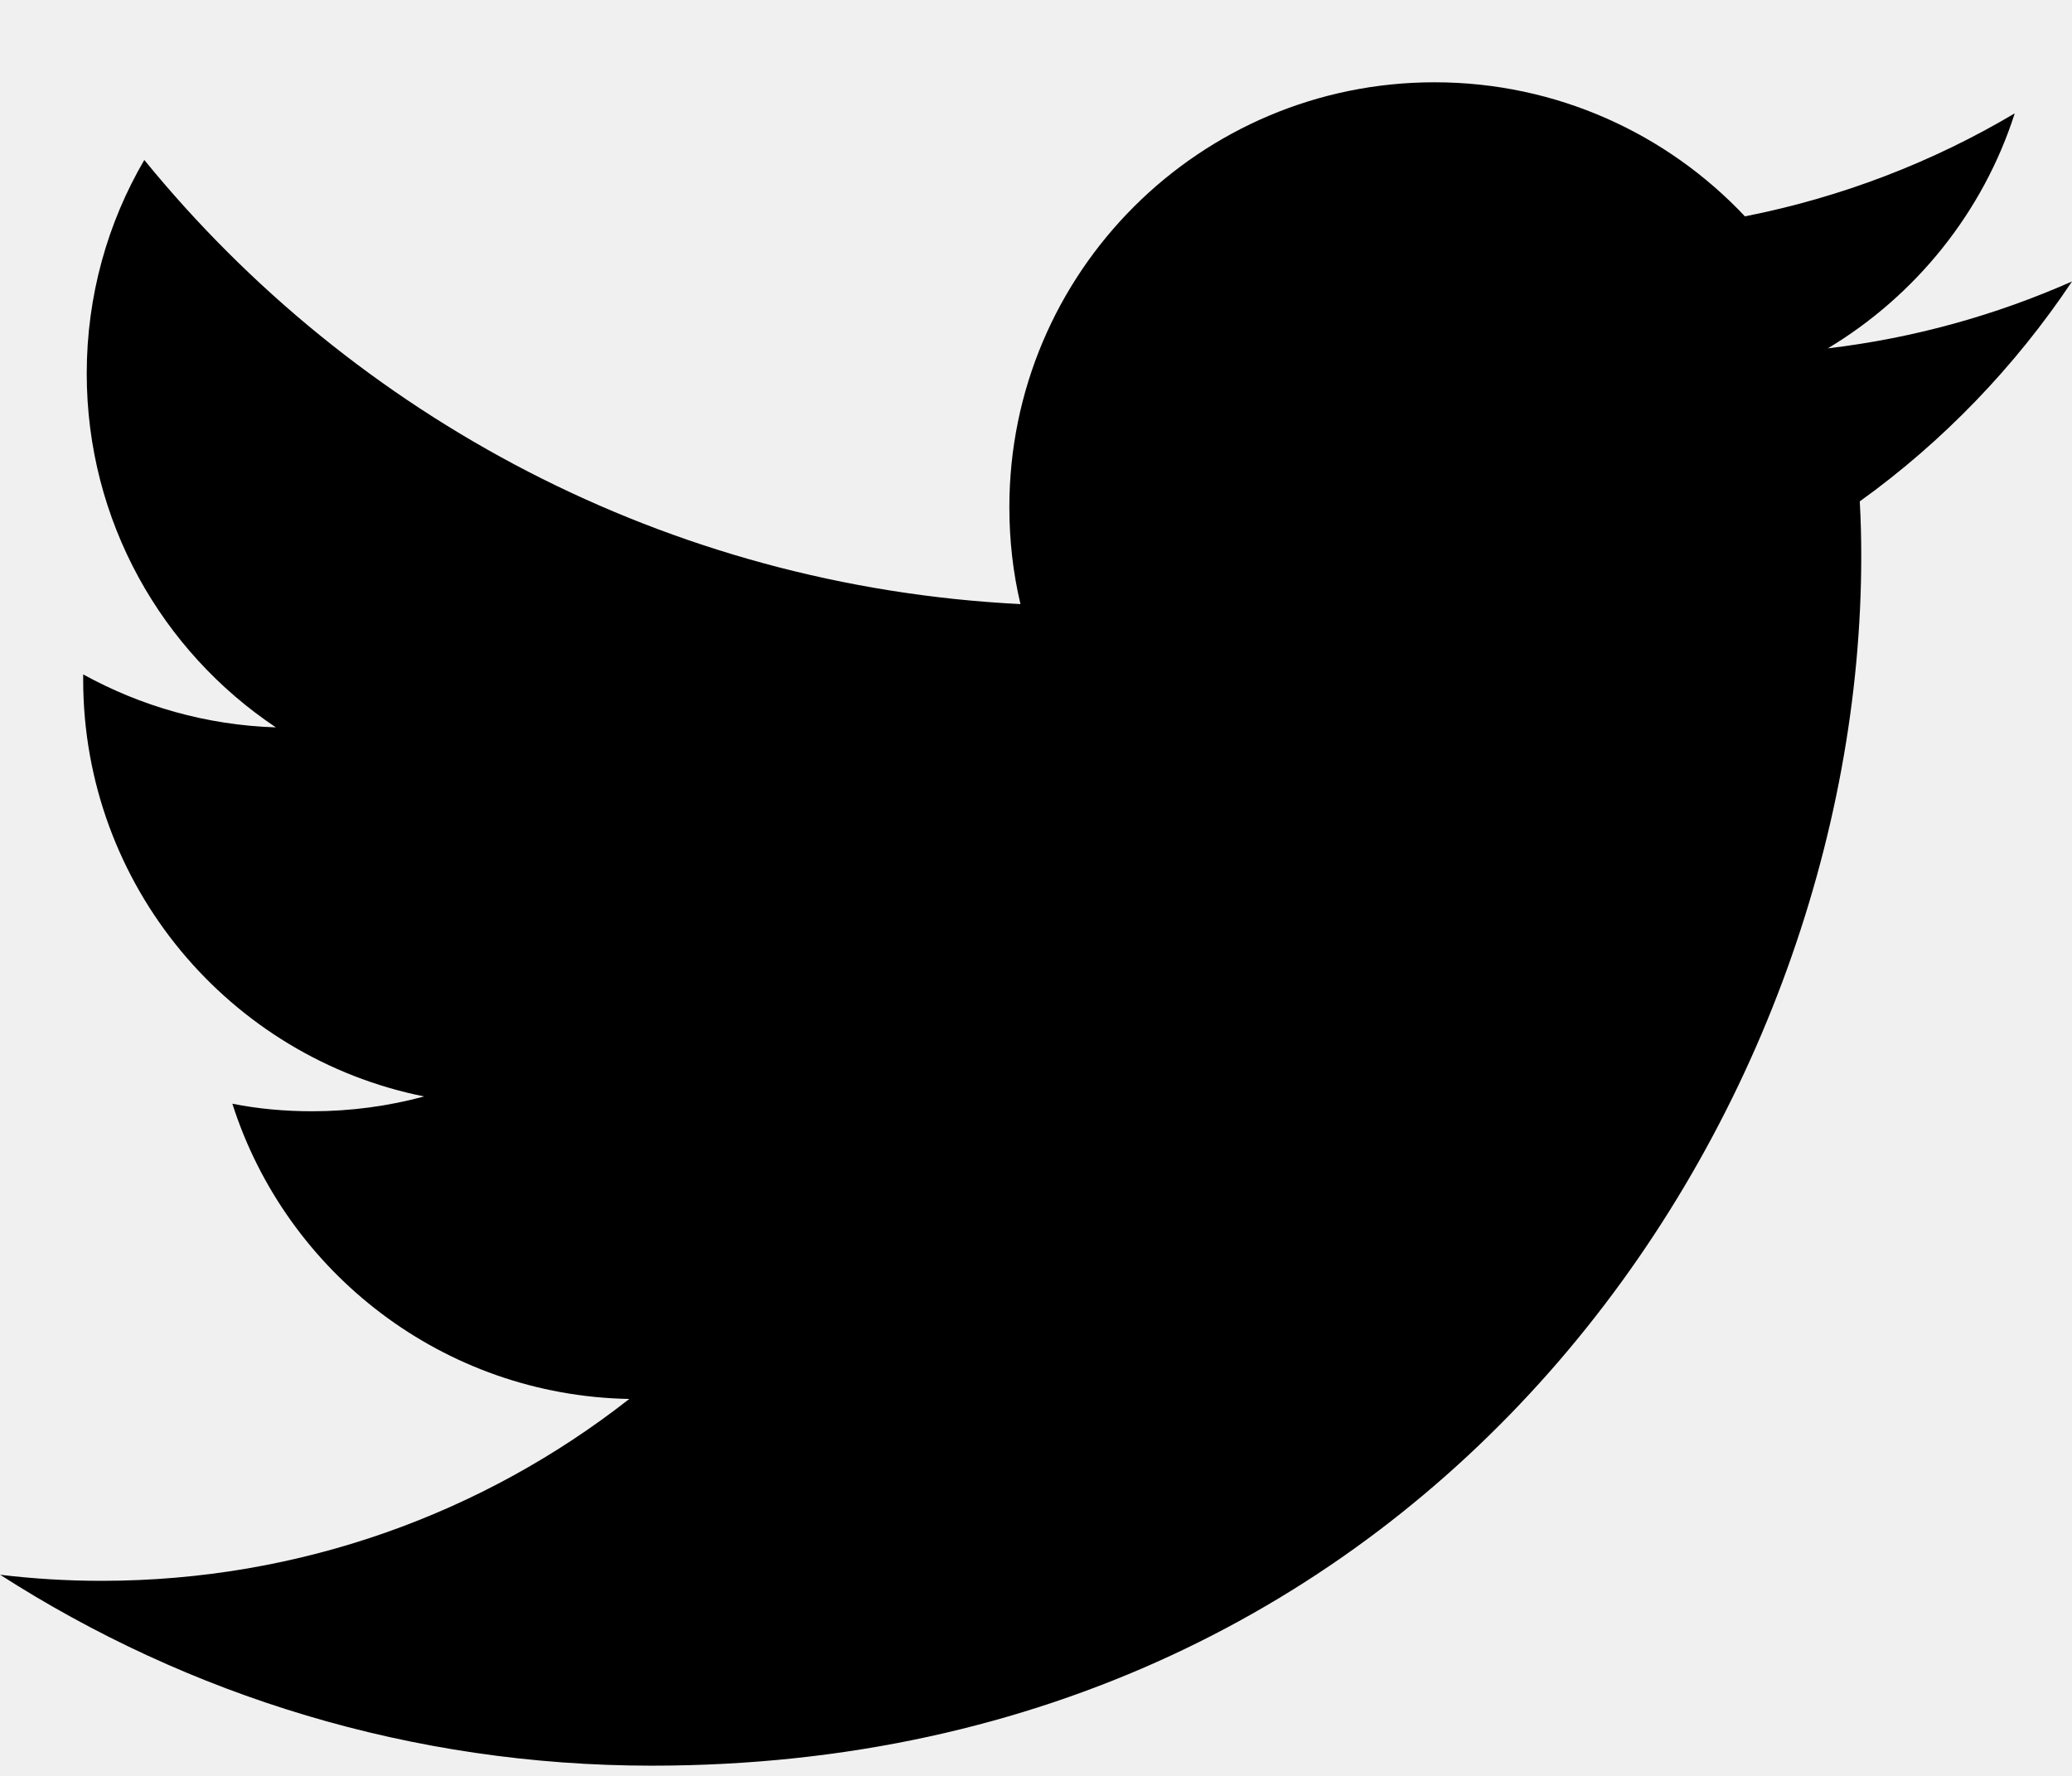
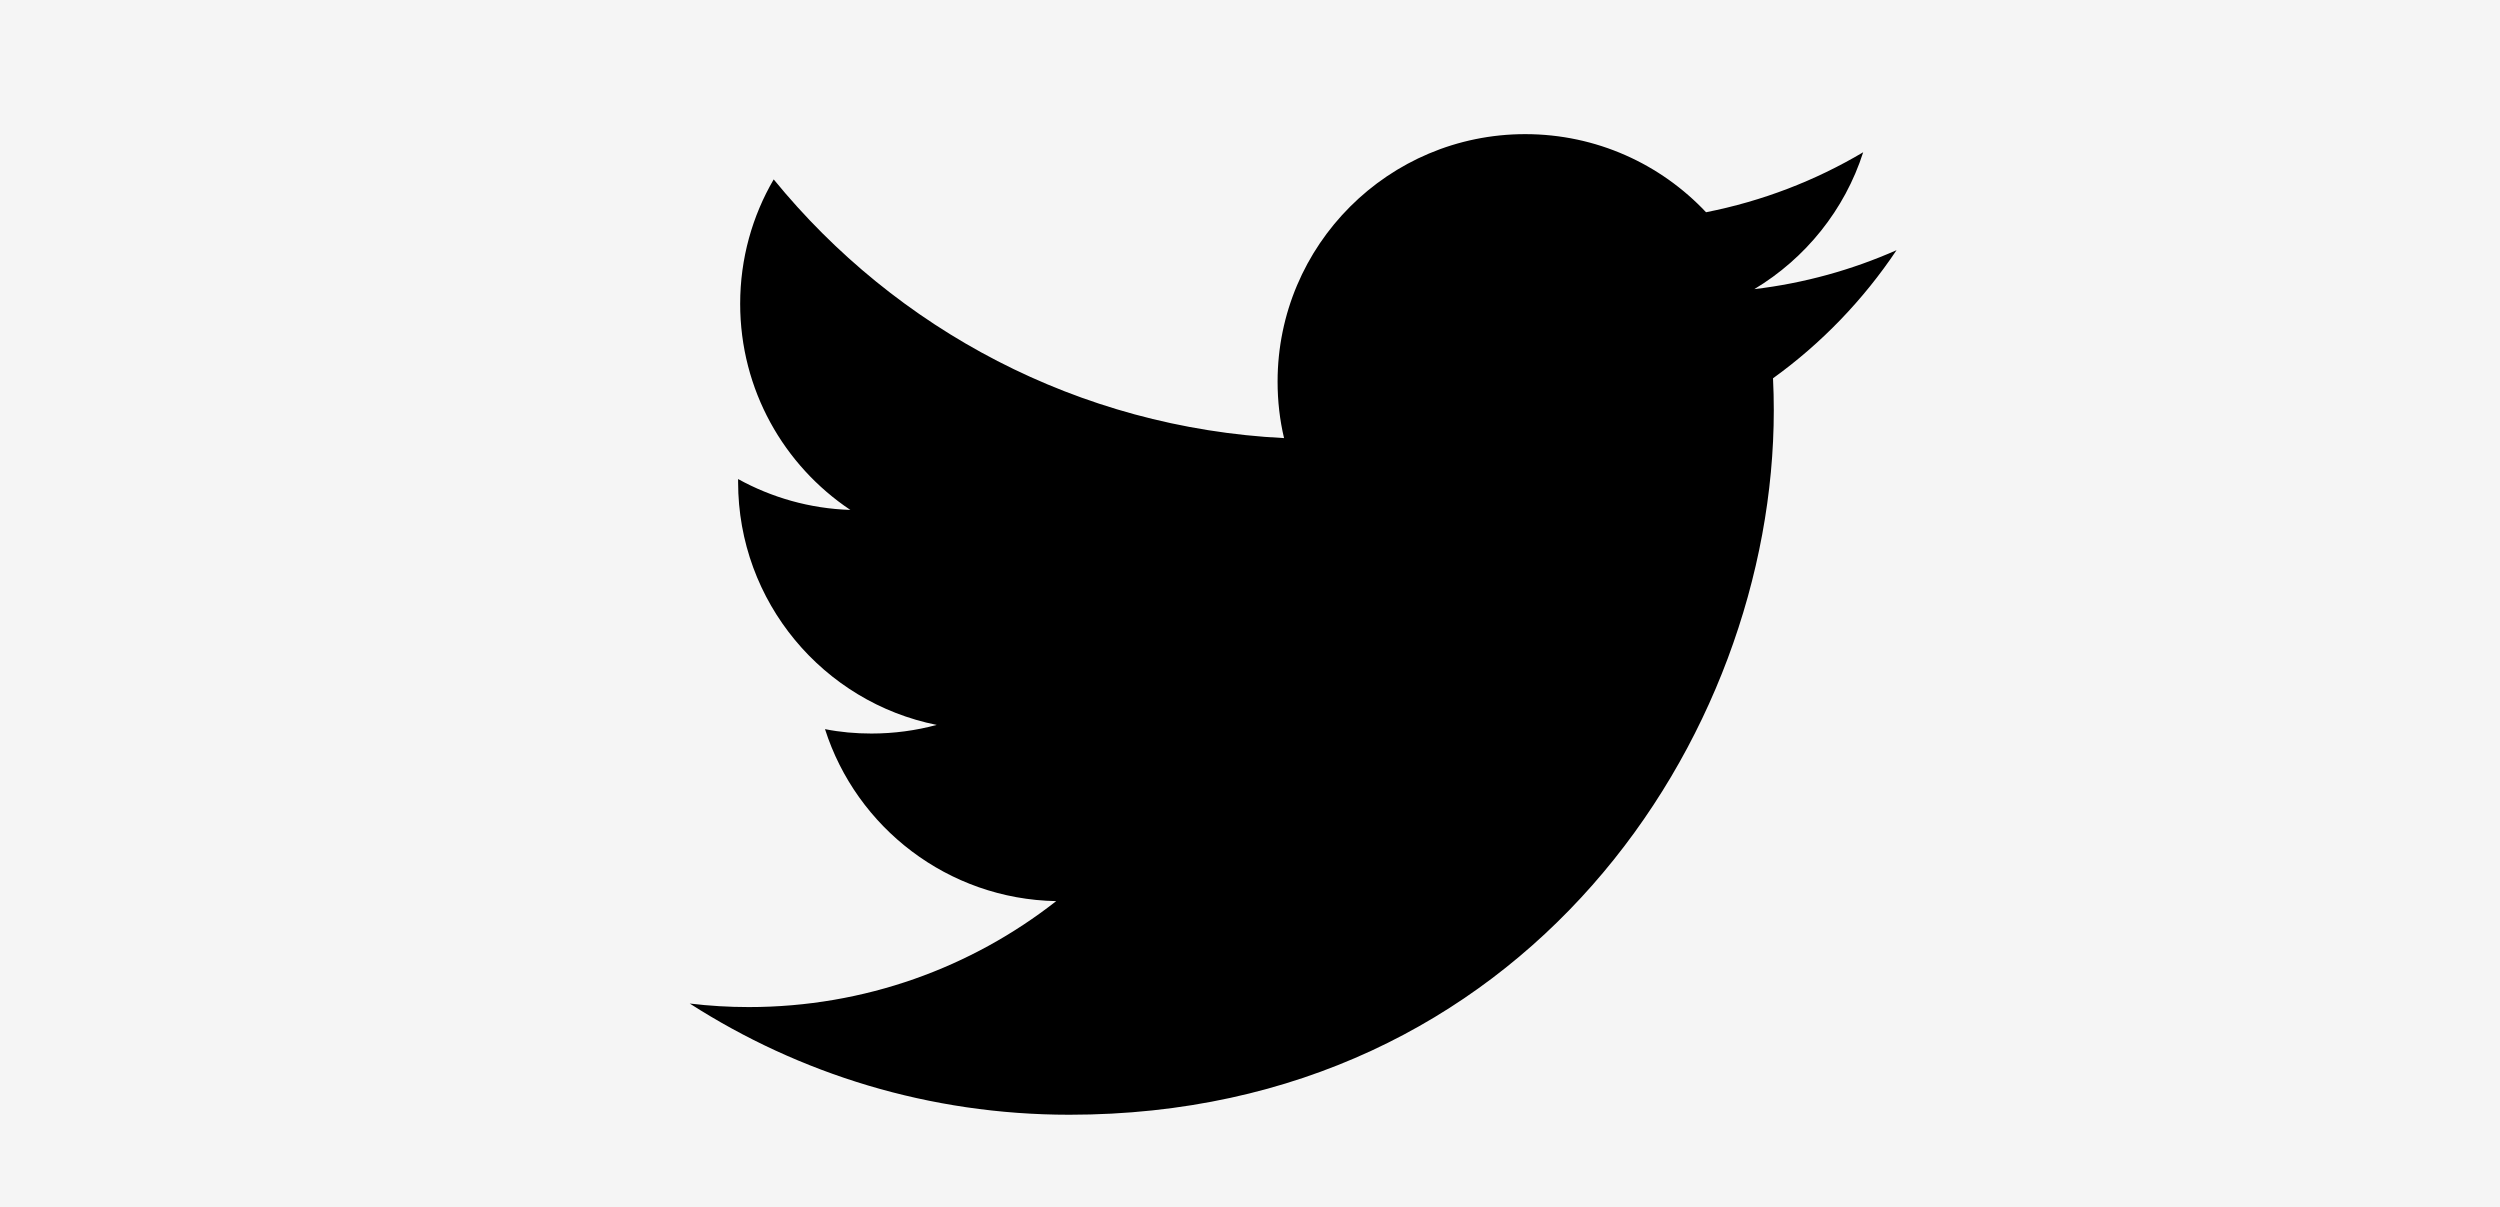
- <svg xmlns="http://www.w3.org/2000/svg" width="14" height="12" viewBox="0 0 14 12" fill="none">
-   <path d="M14 1.902C13.484 2.13 12.931 2.285 12.35 2.354C12.943 1.998 13.399 1.435 13.613 0.766C13.059 1.095 12.444 1.333 11.79 1.462C11.265 0.904 10.518 0.556 9.693 0.556C8.107 0.556 6.82 1.841 6.82 3.427C6.82 3.652 6.845 3.871 6.895 4.082C4.507 3.962 2.391 2.818 0.975 1.081C0.727 1.505 0.586 1.999 0.586 2.524C0.586 3.521 1.093 4.4 1.864 4.915C1.393 4.9 0.95 4.771 0.562 4.557C0.562 4.568 0.562 4.58 0.562 4.592C0.562 5.984 1.552 7.146 2.866 7.409C2.625 7.474 2.371 7.509 2.109 7.509C1.925 7.509 1.745 7.493 1.57 7.458C1.934 8.6 2.996 9.43 4.252 9.453C3.27 10.223 2.032 10.682 0.686 10.682C0.453 10.682 0.226 10.668 0.001 10.641C1.272 11.457 2.781 11.931 4.404 11.931C9.686 11.931 12.576 7.555 12.576 3.76C12.576 3.635 12.573 3.51 12.566 3.388C13.127 2.985 13.615 2.478 14 1.902Z" fill="black" />
+ <svg xmlns="http://www.w3.org/2000/svg" width="29" height="14" viewBox="0 0 29 14" fill="none">
+   <rect width="29" height="14" fill="#F5F5F5" />
+   <g clip-path="url(#clip0_1_131)">
+     <path d="M22 2.902C21.484 3.13 20.931 3.285 20.35 3.354C20.943 2.998 21.399 2.435 21.613 1.766C21.059 2.095 20.444 2.333 19.79 2.462C19.265 1.904 18.518 1.556 17.693 1.556C16.107 1.556 14.82 2.841 14.82 4.427C14.82 4.652 14.845 4.871 14.895 5.082C12.507 4.962 10.391 3.818 8.975 2.081C8.727 2.505 8.586 2.999 8.586 3.524C8.586 4.521 9.093 5.4 9.864 5.915C9.393 5.9 8.95 5.771 8.562 5.557C8.562 5.568 8.562 5.58 8.562 5.592C8.562 6.984 9.552 8.146 10.866 8.409C10.625 8.474 10.371 8.509 10.109 8.509C9.925 8.509 9.745 8.493 9.57 8.458C9.934 9.6 10.996 10.43 12.252 10.453C11.27 11.223 10.031 11.682 8.686 11.682C8.453 11.682 8.226 11.668 8.001 11.641C9.272 12.457 10.781 12.931 12.404 12.931C17.686 12.931 20.576 8.555 20.576 4.76C20.576 4.635 20.573 4.51 20.567 4.388C21.127 3.985 21.615 3.478 22 2.902Z" fill="black" />
+   </g>
+   <defs>
+     <clipPath id="clip0_1_131">
+       <rect width="14" height="14" fill="white" transform="translate(8)" />
+     </clipPath>
+   </defs>
</svg>
